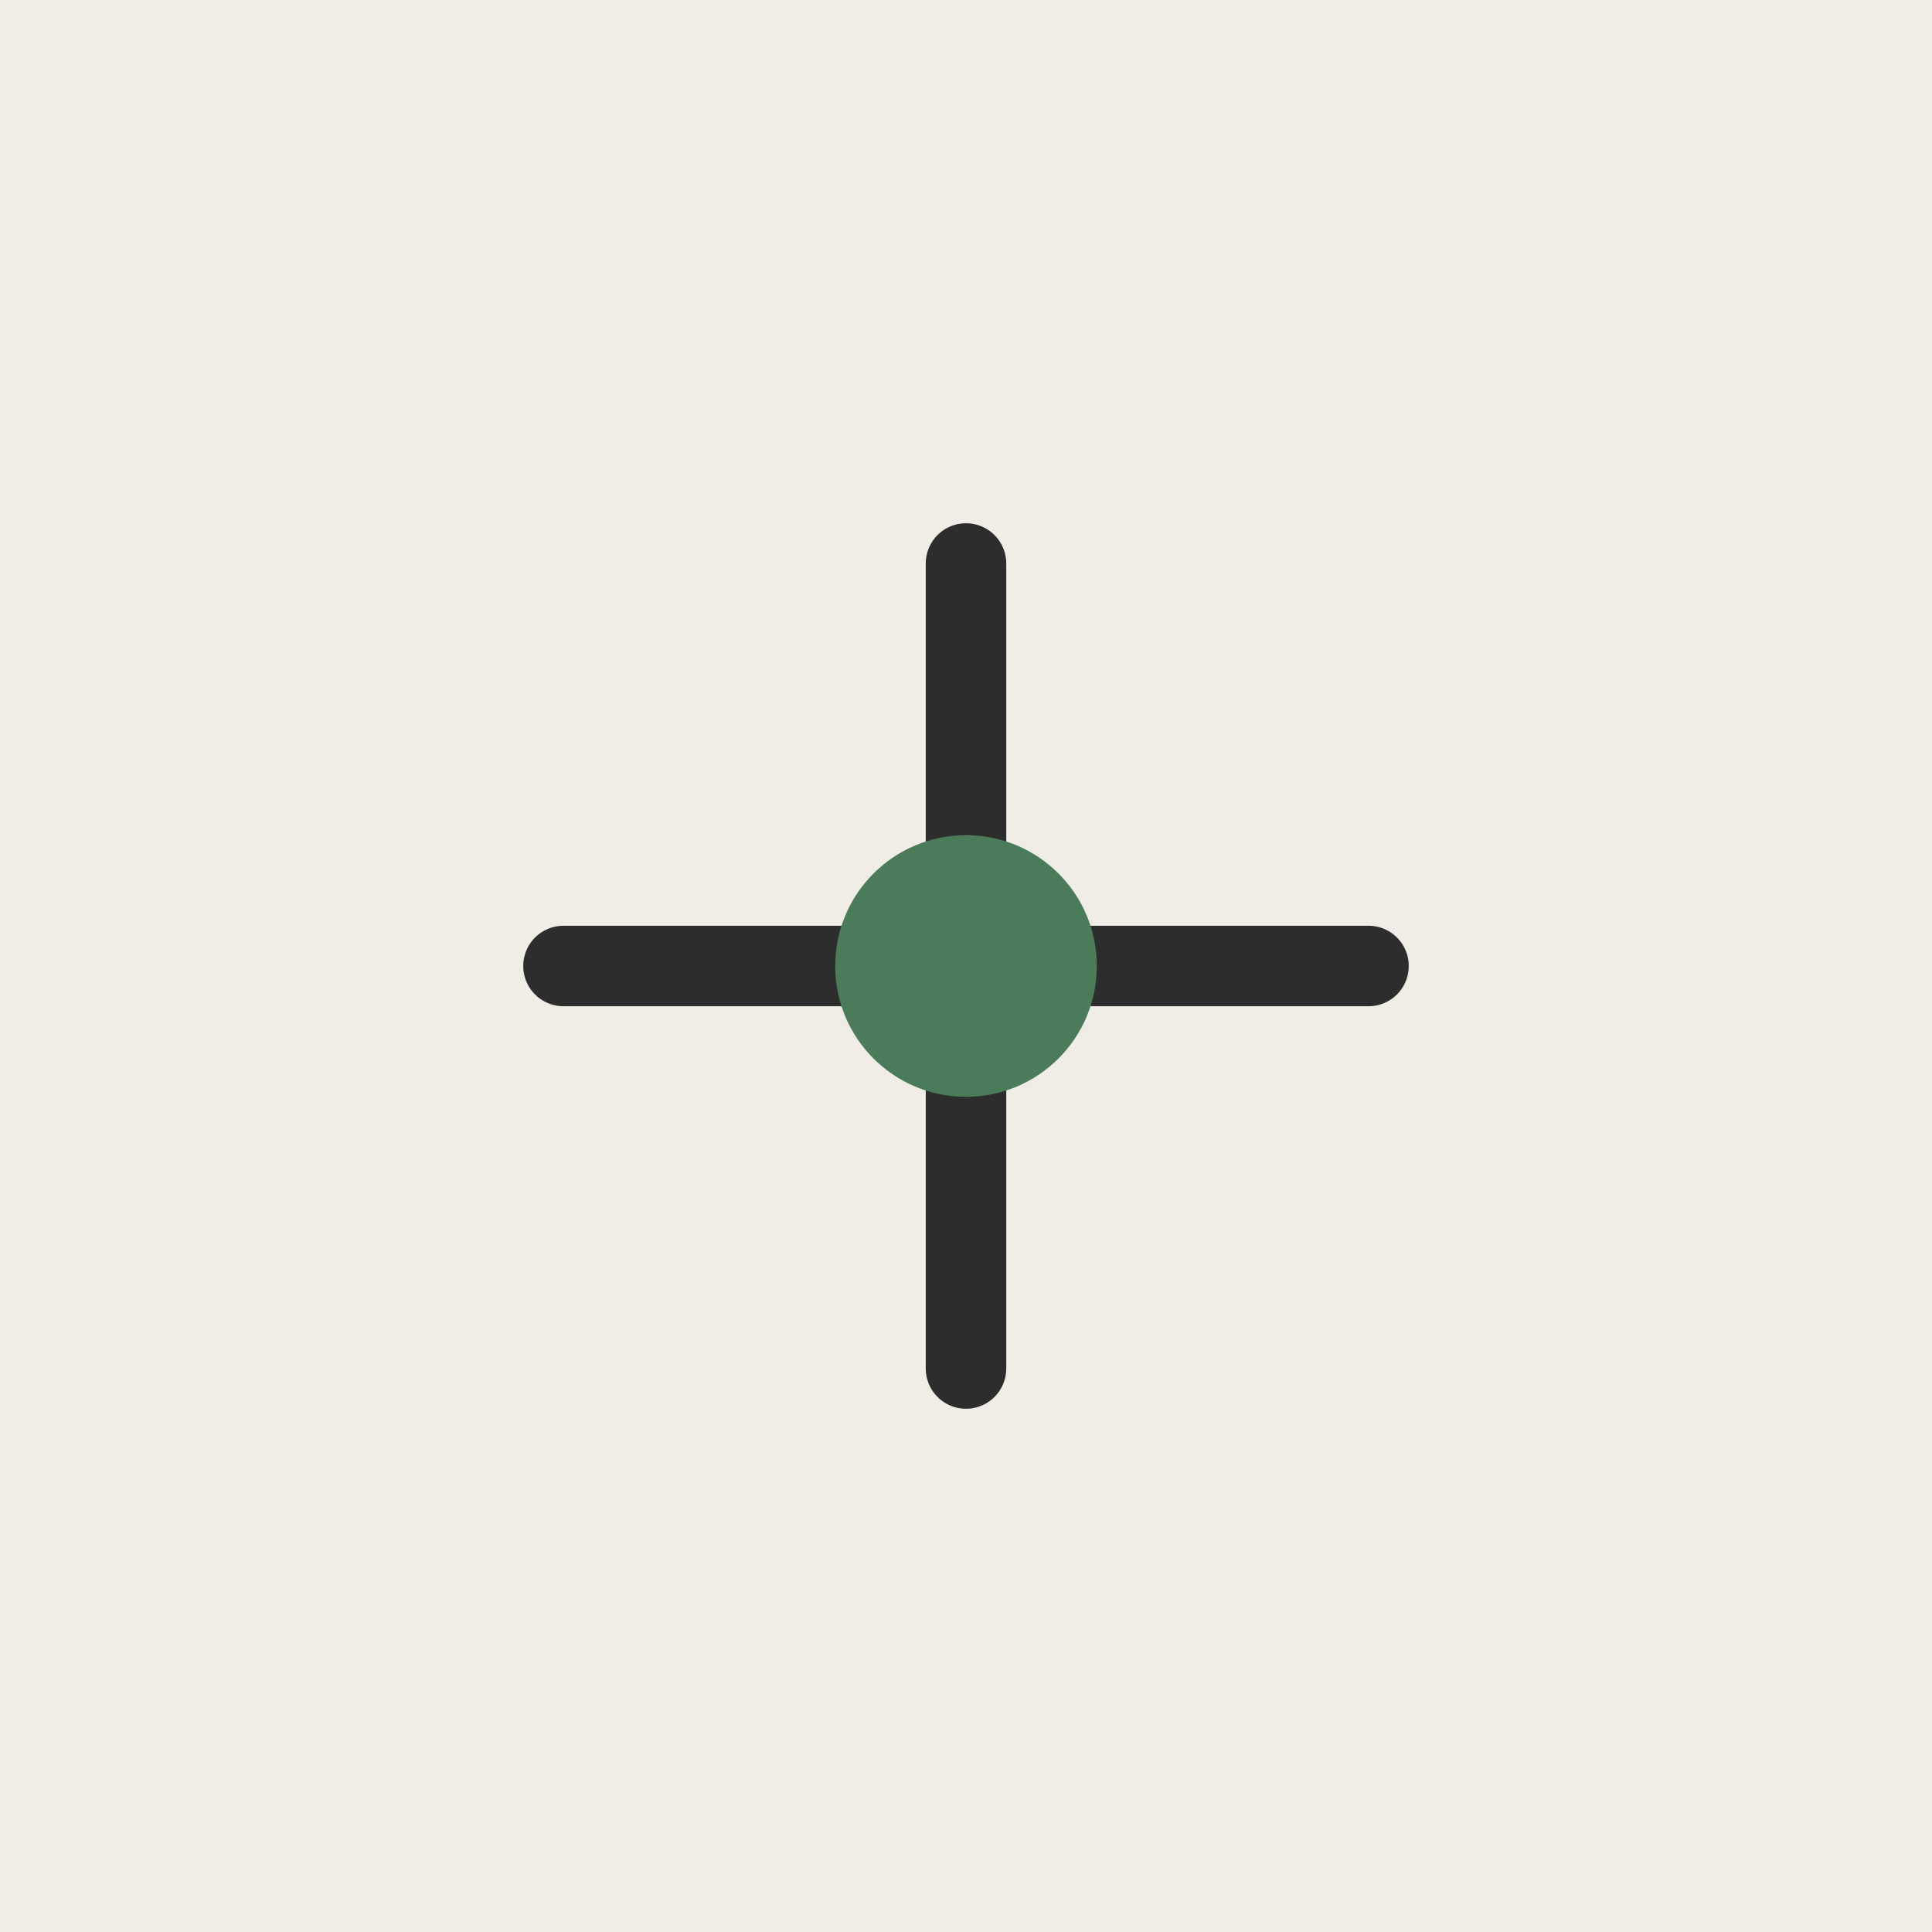
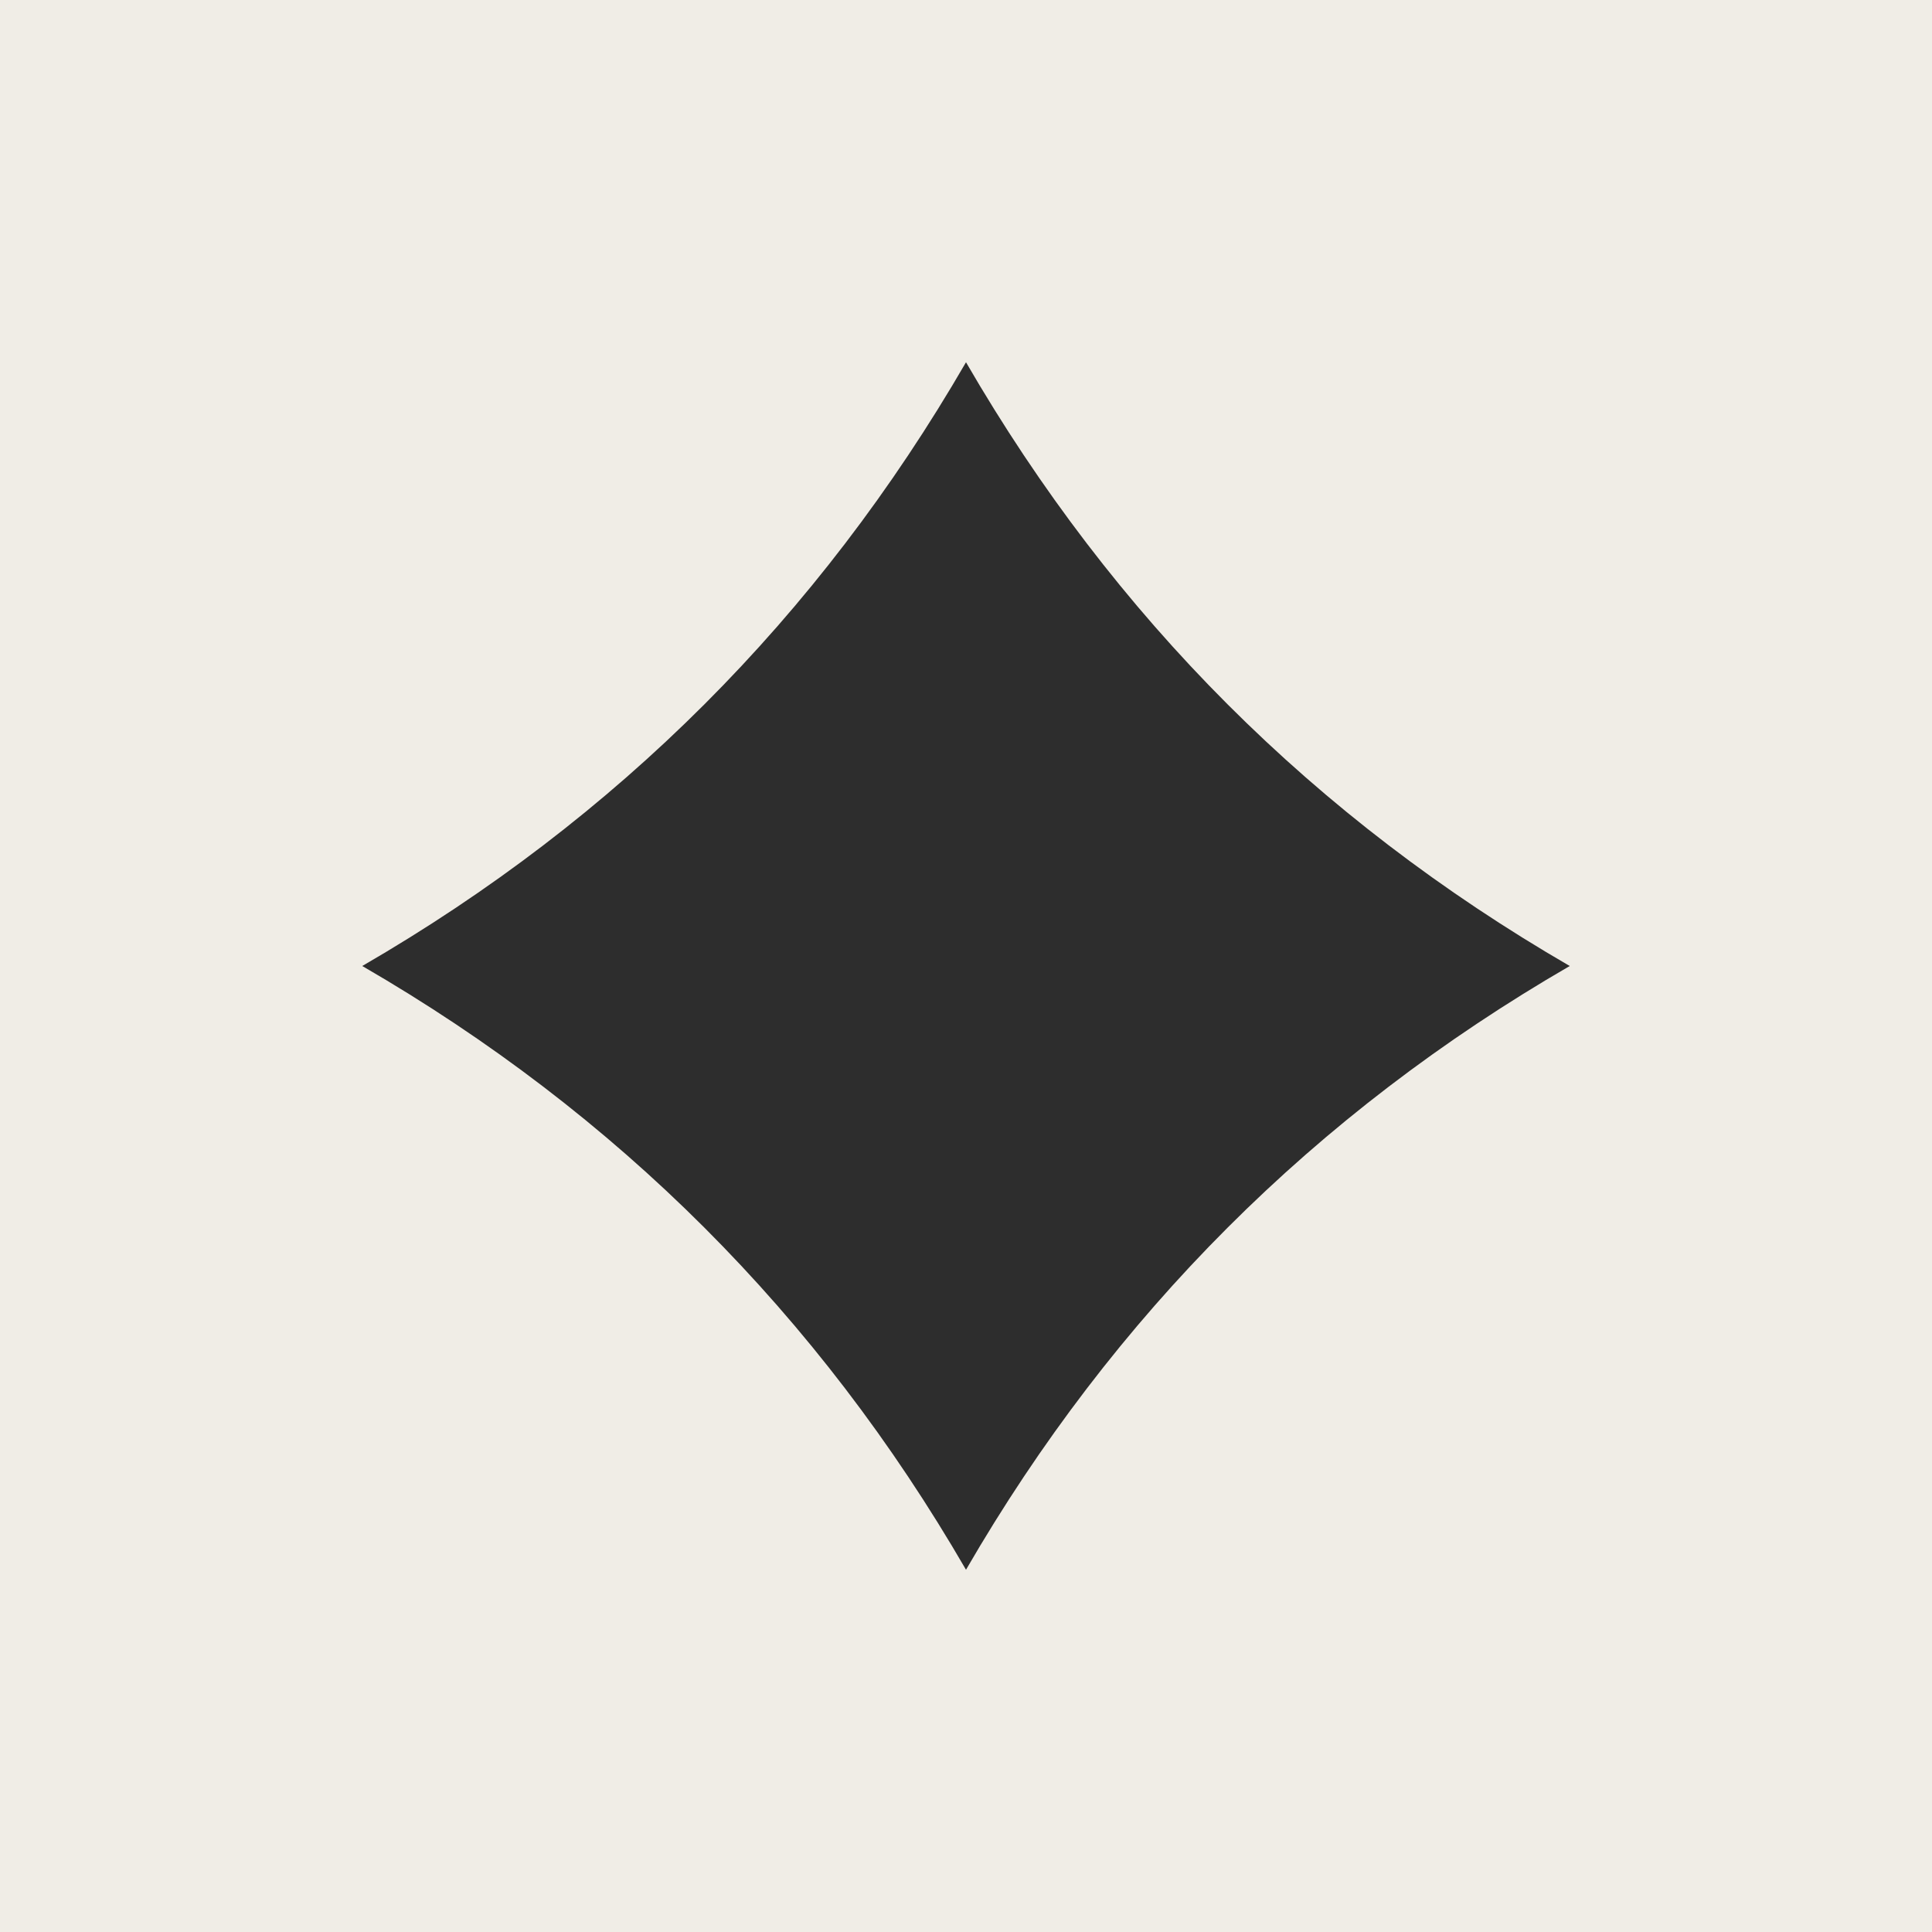
<svg xmlns="http://www.w3.org/2000/svg" viewBox="0 0 192 192">
  <rect width="192" height="192" fill="#f0ede6" />
-   <line x1="96" y1="56" x2="96" y2="136" stroke="#2d2d2d" stroke-width="8" stroke-linecap="round" />
-   <line x1="56" y1="96" x2="136" y2="96" stroke="#2d2d2d" stroke-width="8" stroke-linecap="round" />
-   <circle cx="96" cy="96" r="13" fill="#4a7c59" />
+   <path d="M96,36 Q118,74 156,96 Q118,118 96,156 Q74,118 36,96 Q74,74 96,36Z" fill="#2d2d2d" />
</svg>
